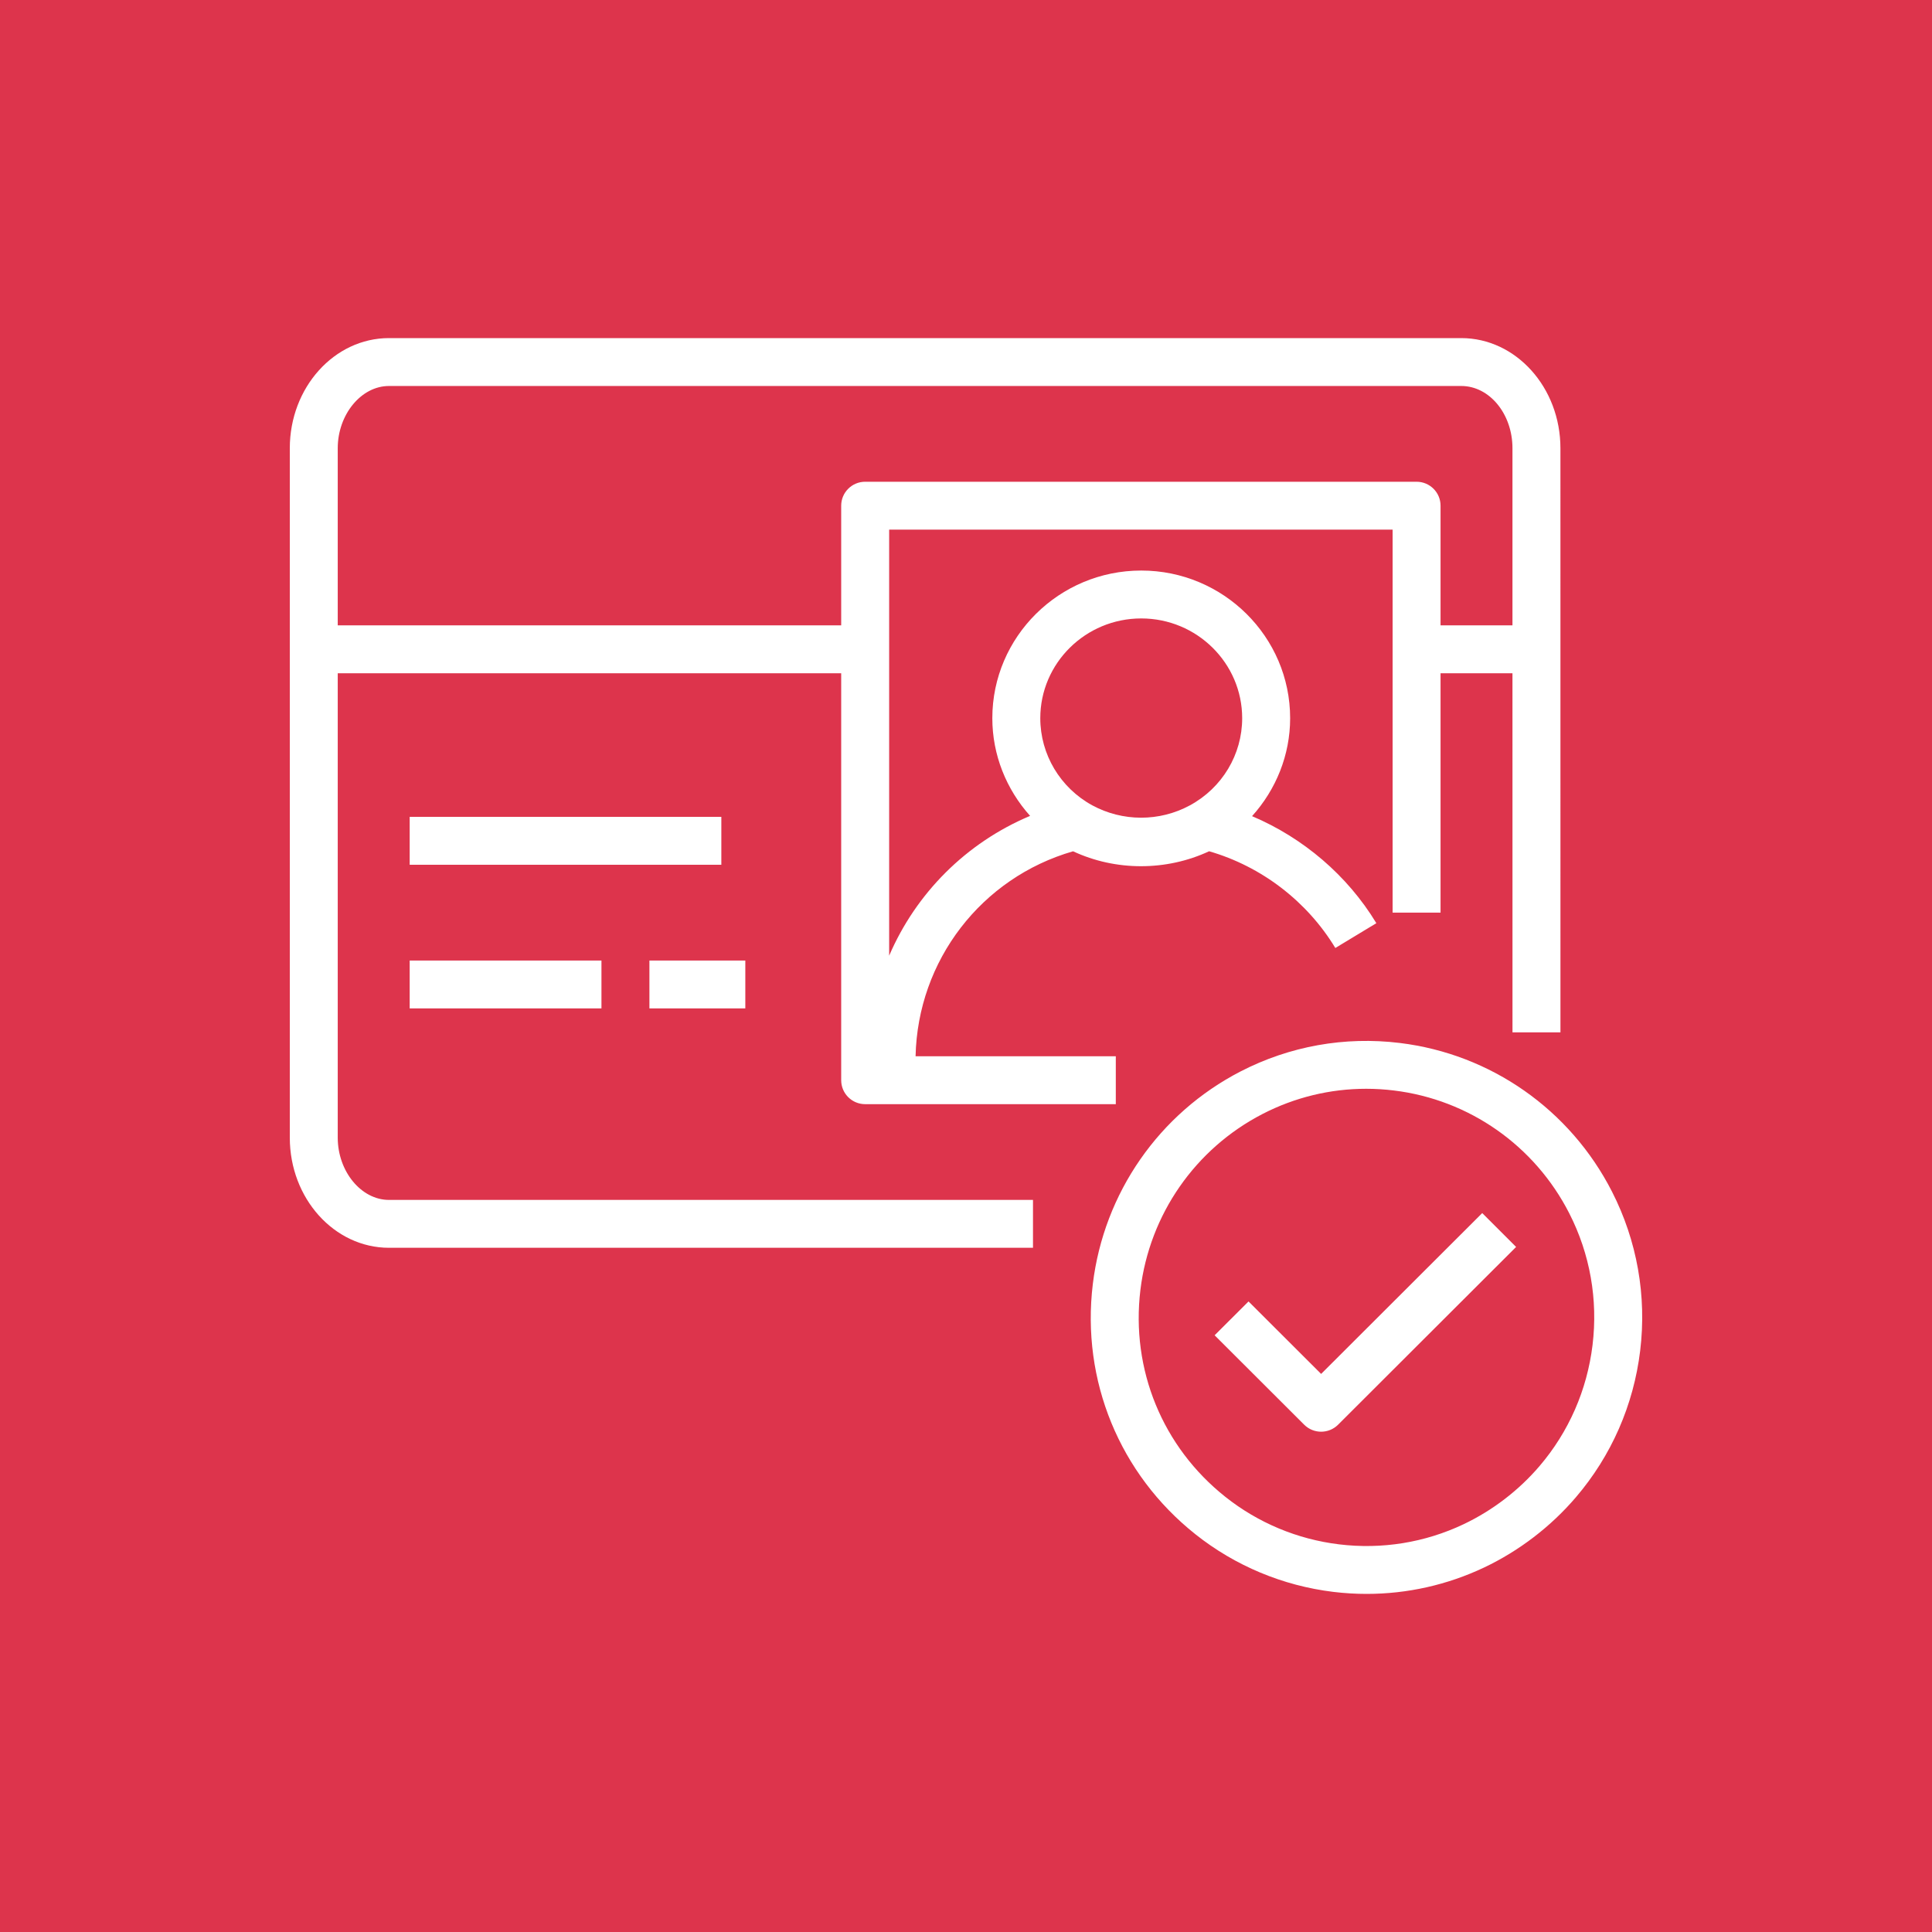
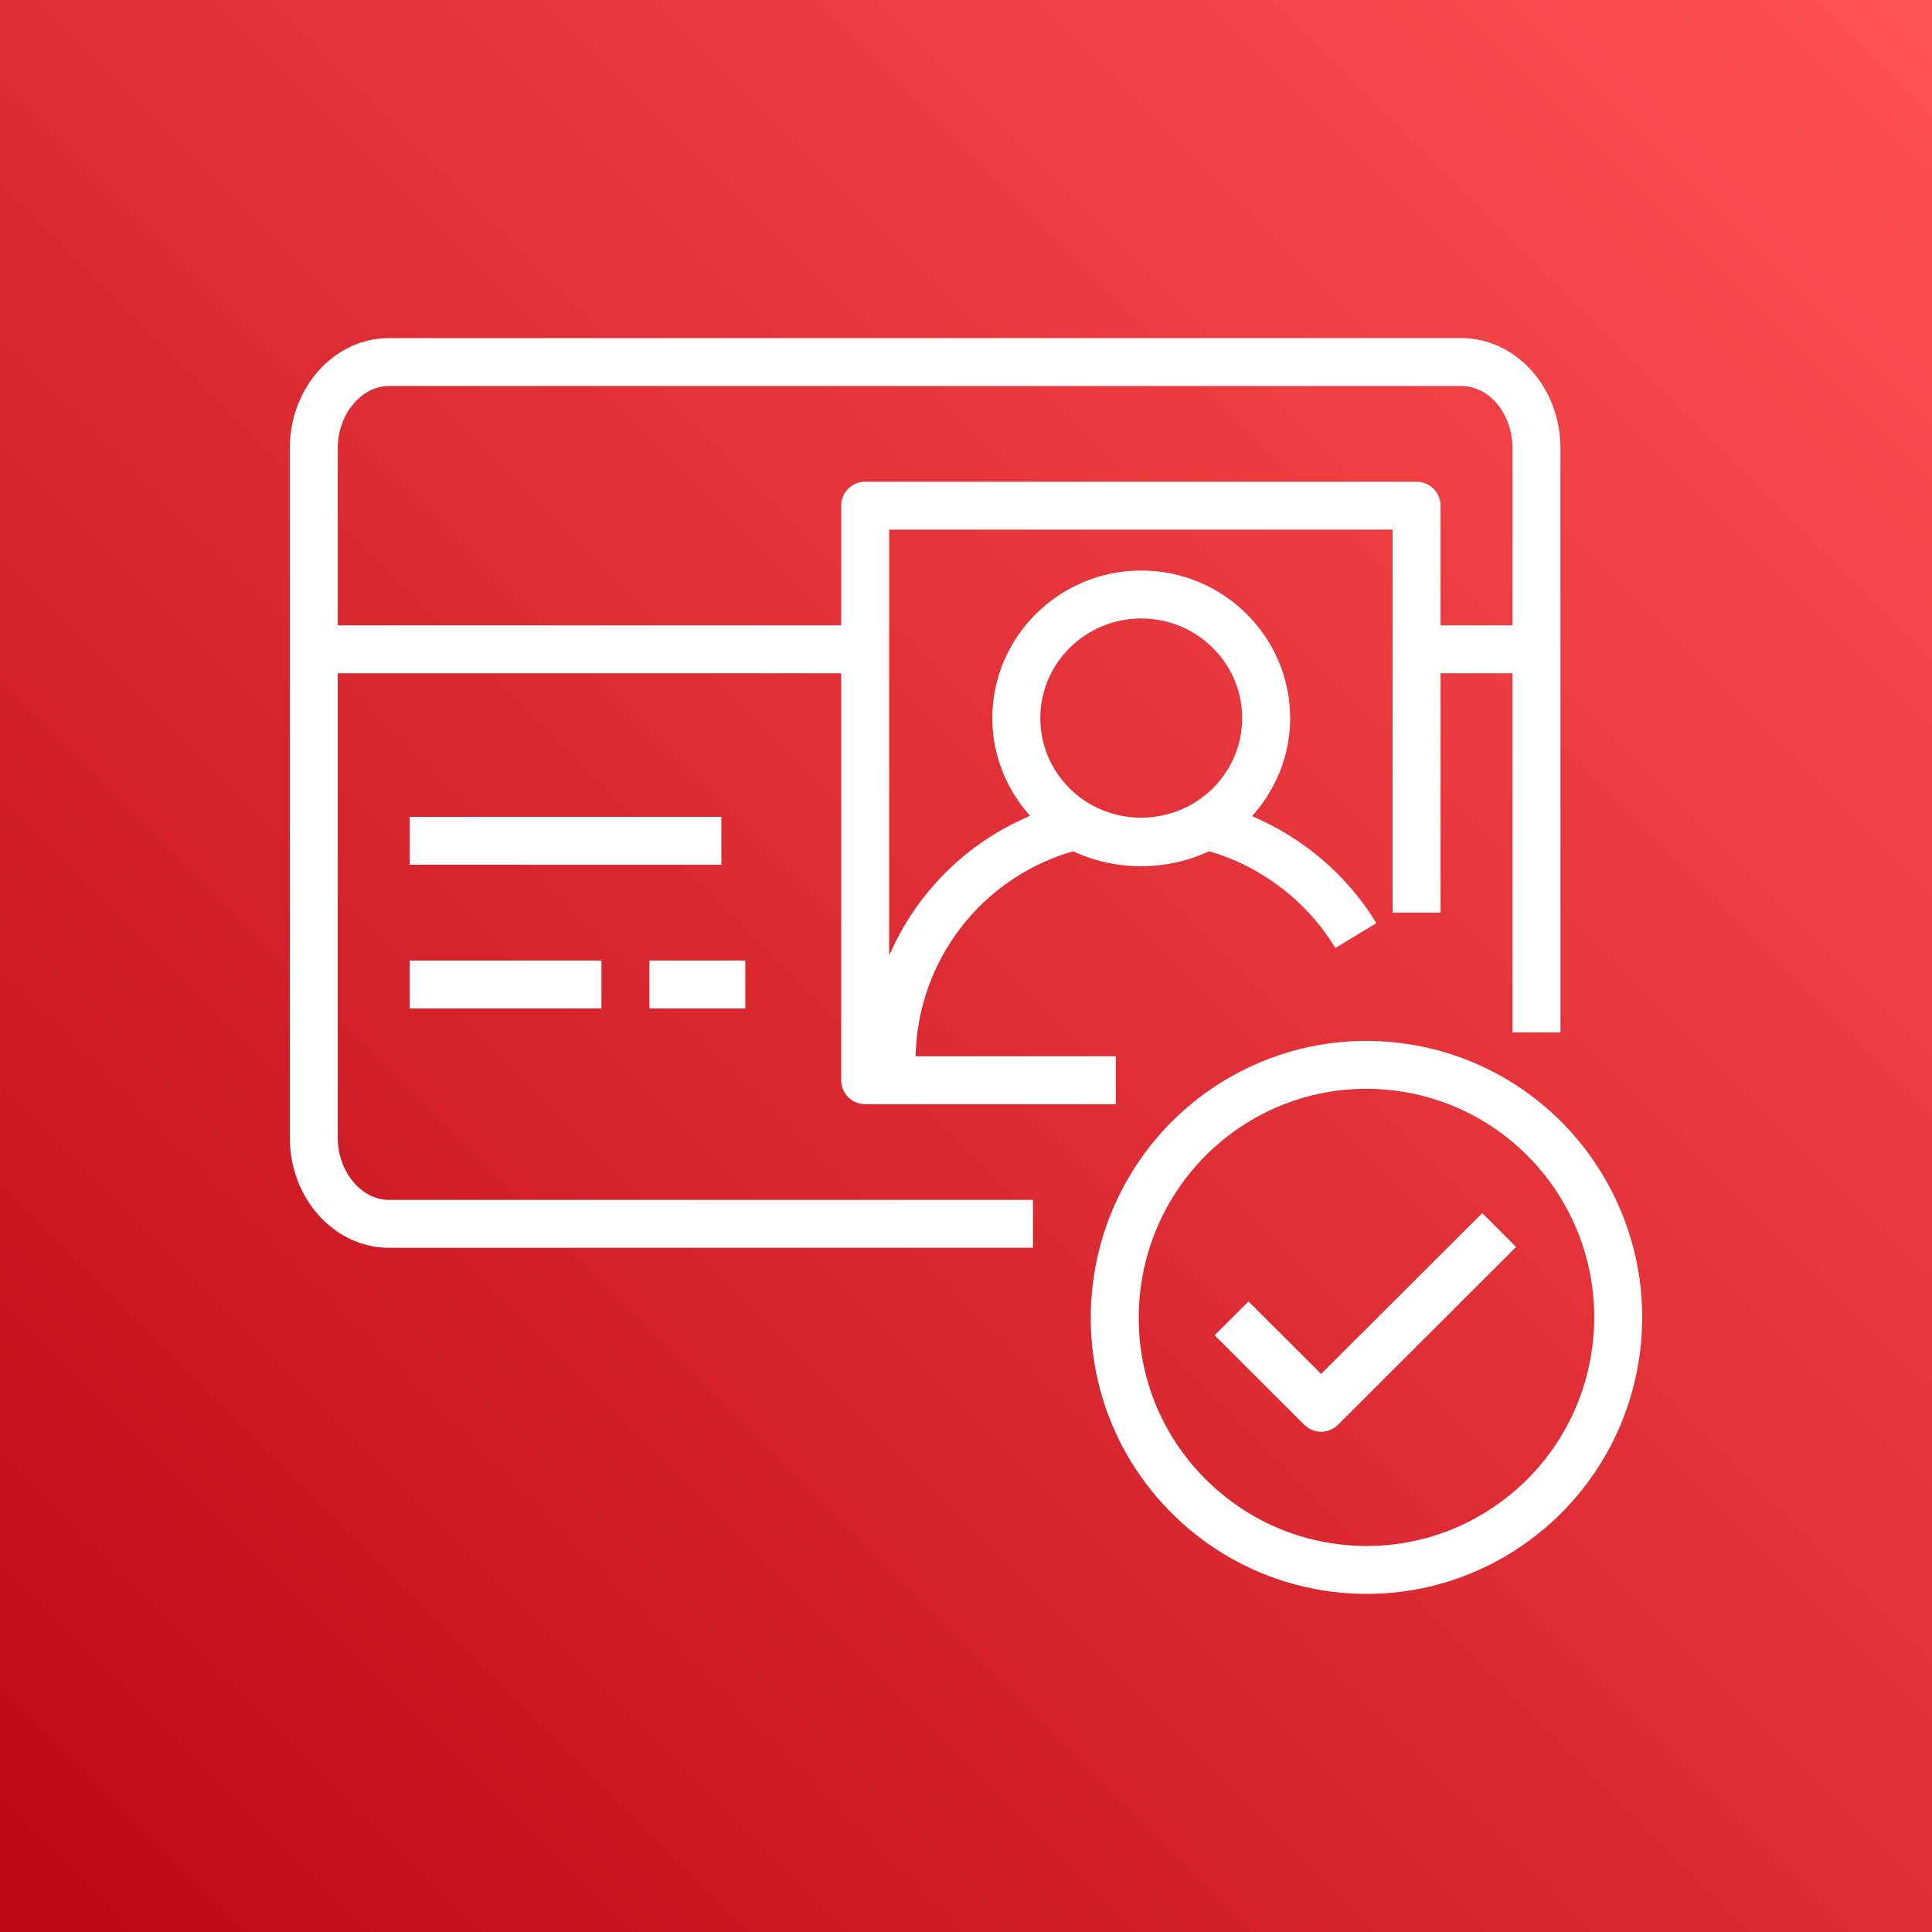
<svg xmlns="http://www.w3.org/2000/svg" width="80px" height="80px" viewBox="0 0 80 80" version="1.1">
+   <defs>
+     <linearGradient x1="0%" y1="100%" x2="100%" y2="0%" id="linearGradient-1">
+       <stop stop-color="#BD0816" offset="0%" />
+       <stop stop-color="#FF5252" offset="100%" />
+     </linearGradient>
+   </defs>
  <g id="Icon-Architecture/64/Arch_Amazon-Cognito_64" stroke="none" stroke-width="1" fill="none" fill-rule="evenodd">
-     <g id="Icon-Architecture-BG/64/Security-Identity-Compliance" fill="#DD344C">
+     <g id="Icon-Architecture-BG/64/Security-Identity-Compliance" fill="url(#linearGradient-1)">
      <rect id="Rectangle" x="0" y="0" width="80" height="80" />
    </g>
    <path d="M16.964,35.808 L29.869,35.808 L29.869,33.825 L16.964,33.825 L16.964,35.808 Z M61.376,50.231 L62.779,51.633 L55.407,58.994 C55.213,59.187 54.959,59.284 54.705,59.284 C54.451,59.284 54.197,59.187 54.004,58.994 L50.295,55.291 L51.699,53.89 L54.705,56.891 L61.376,50.231 Z M65.944,55.694 C65.718,57.557 64.959,59.291 63.747,60.709 C62.886,61.716 61.799,62.548 60.604,63.115 C59.001,63.876 57.22,64.164 55.446,63.948 C53.721,63.738 52.095,63.058 50.74,61.982 C48.137,59.916 46.822,56.711 47.222,53.409 C47.601,50.288 49.492,47.566 52.28,46.127 C53.616,45.438 55.08,45.084 56.57,45.084 C56.952,45.084 57.337,45.108 57.721,45.155 C60.834,45.534 63.55,47.437 64.981,50.243 C65.84,51.926 66.172,53.811 65.944,55.694 L65.944,55.694 Z M66.75,49.344 C65.018,45.948 61.732,43.646 57.962,43.187 C55.681,42.908 53.403,43.317 51.369,44.366 C47.996,46.106 45.709,49.398 45.251,53.171 C44.768,57.161 46.358,61.036 49.505,63.535 C51.146,64.837 53.117,65.661 55.205,65.916 C55.667,65.972 56.13,66 56.592,66 C58.271,66 59.93,65.629 61.456,64.906 C62.902,64.22 64.218,63.213 65.257,61.995 C66.723,60.28 67.643,58.184 67.916,55.932 C68.191,53.657 67.788,51.379 66.75,49.344 L66.75,49.344 Z M26.891,41.756 L30.862,41.756 L30.862,39.773 L26.891,39.773 L26.891,41.756 Z M16.964,41.756 L24.905,41.756 L24.905,39.773 L16.964,39.773 L16.964,41.756 Z M16.106,15.983 L60.508,15.983 C61.677,15.983 62.628,17.139 62.628,18.561 L62.628,25.895 L59.65,25.895 L59.65,20.939 C59.65,20.392 59.206,19.948 58.657,19.948 L35.825,19.948 C35.276,19.948 34.832,20.392 34.832,20.939 L34.832,25.895 L13.985,25.895 L13.985,18.561 C13.985,17.163 14.957,15.983 16.106,15.983 L16.106,15.983 Z M47.256,25.608 C49.561,25.608 51.436,27.461 51.436,29.739 C51.436,31.241 50.608,32.623 49.273,33.347 C48.007,34.034 46.48,34.025 45.23,33.348 C43.901,32.622 43.076,31.24 43.076,29.739 C43.076,27.461 44.95,25.608 47.256,25.608 L47.256,25.608 Z M13.985,47.108 L13.985,27.878 L34.832,27.878 L34.832,44.729 C34.832,45.278 35.276,45.721 35.825,45.721 L46.203,45.721 L46.203,43.738 L37.912,43.738 C37.998,39.771 40.636,36.344 44.434,35.25 C46.189,36.07 48.285,36.078 50.067,35.249 C52.229,35.873 54.121,37.318 55.293,39.254 L56.992,38.227 C55.789,36.243 53.963,34.695 51.845,33.795 C52.838,32.694 53.422,31.263 53.422,29.739 C53.422,26.368 50.655,23.625 47.256,23.625 C43.856,23.625 41.09,26.368 41.09,29.739 C41.09,31.257 41.668,32.683 42.654,33.784 C40,34.9 37.928,36.992 36.818,39.573 L36.818,21.93 L57.665,21.93 L57.665,37.79 L59.65,37.79 L59.65,27.878 L62.628,27.878 L62.629,42.747 L64.615,42.747 L64.614,18.561 C64.614,16.046 62.772,14 60.508,14 L16.106,14 C13.841,14 12,16.046 12,18.561 L12,47.108 C12,49.623 13.841,51.668 16.106,51.668 L42.774,51.668 L42.774,49.686 L16.106,49.686 C14.957,49.686 13.985,48.506 13.985,47.108 L13.985,47.108 Z" id="Amazon-Cognito_Icon_64_Squid" fill="#FFFFFF" />
  </g>
</svg>
